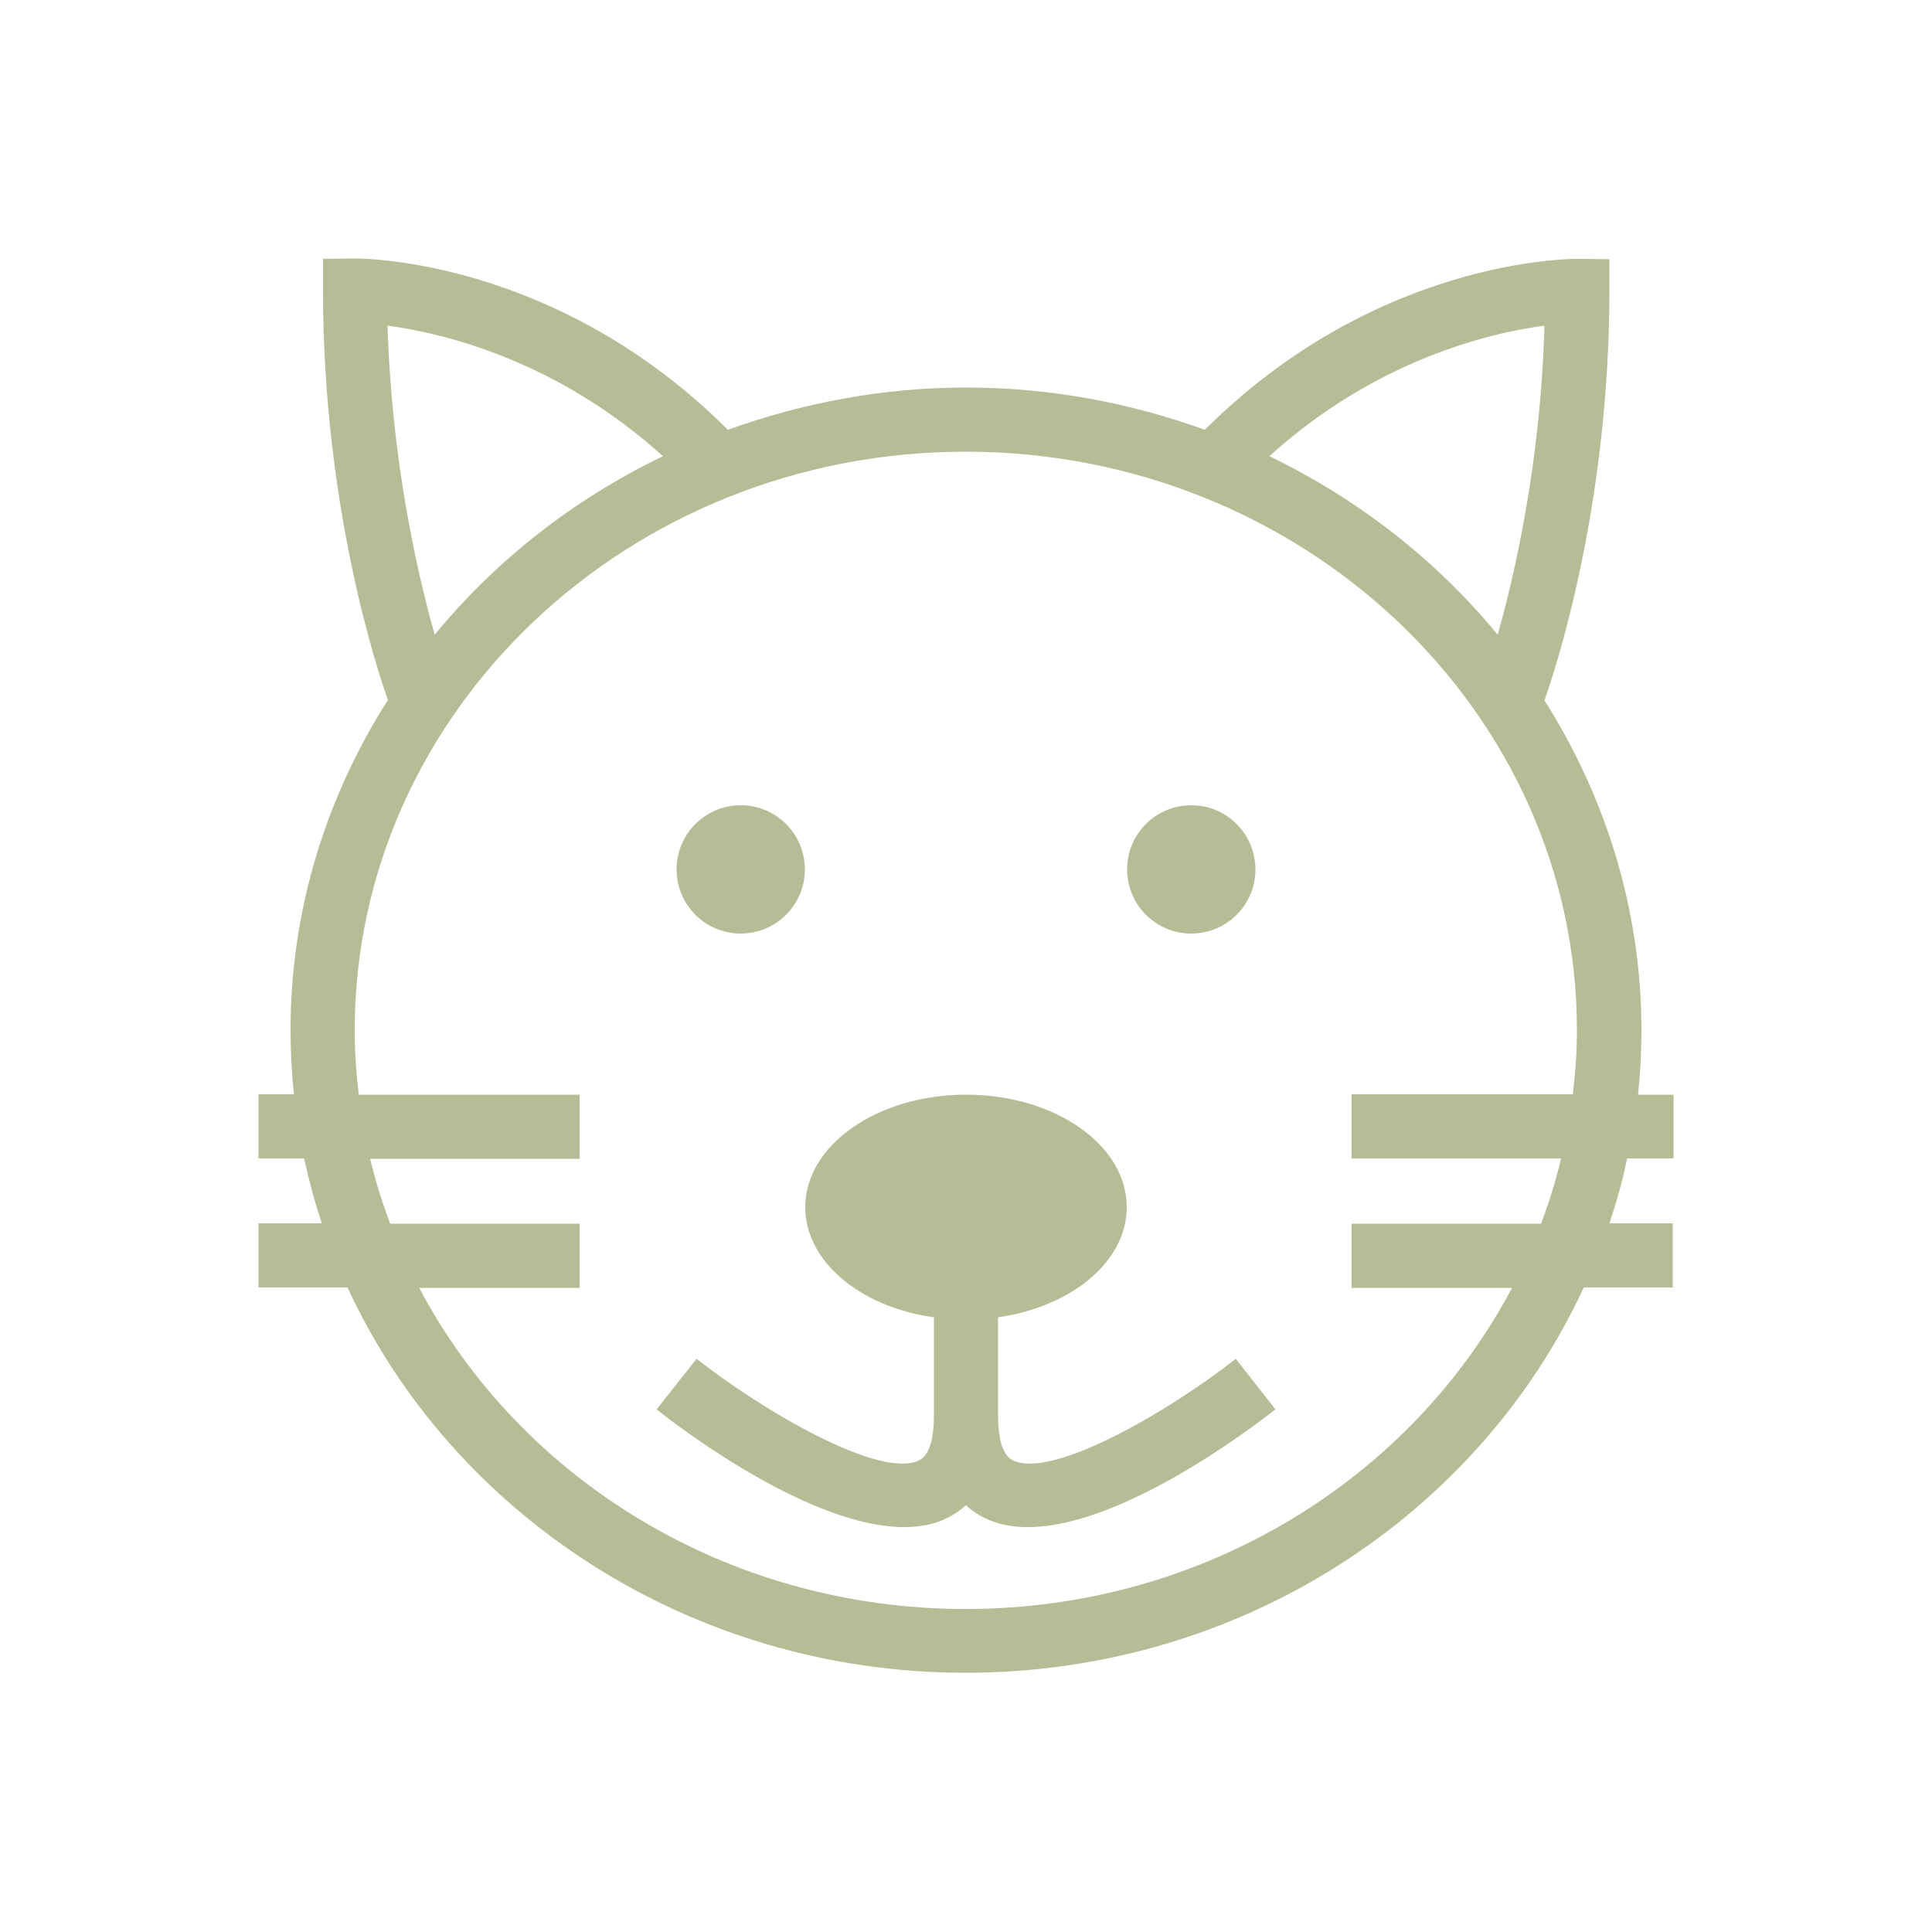
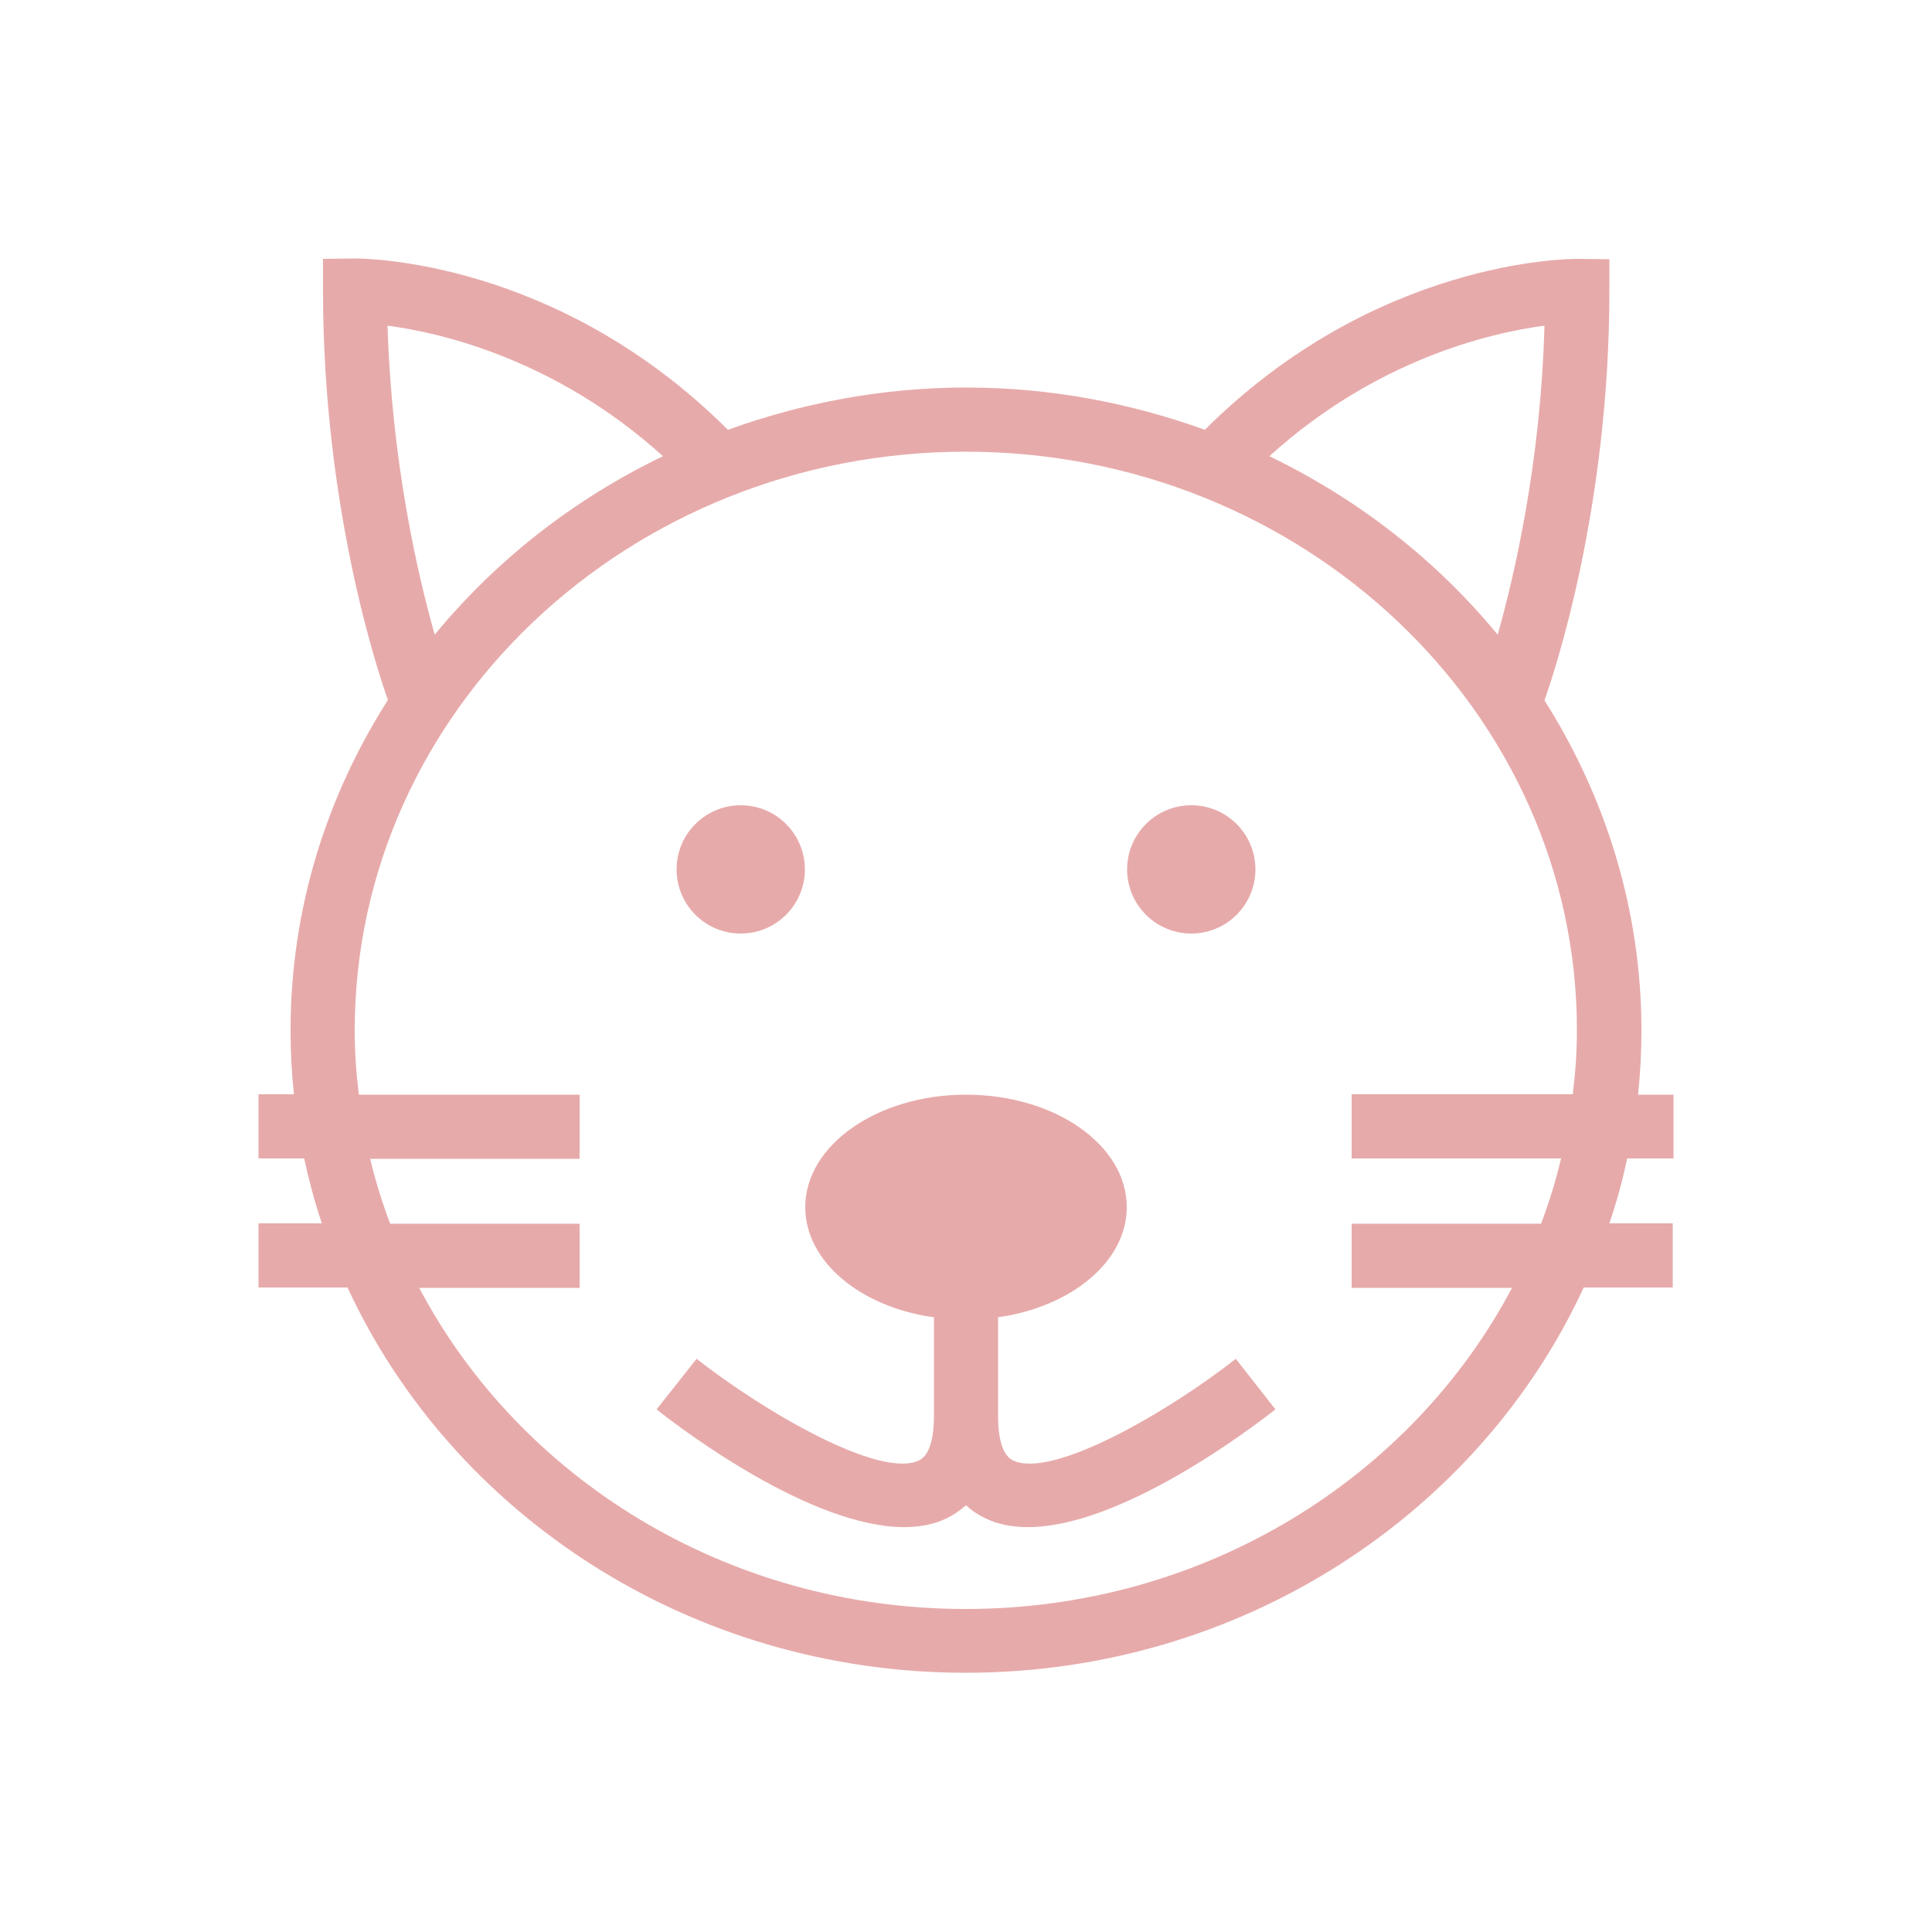
- <svg xmlns="http://www.w3.org/2000/svg" fill="rgba(106, 124, 44, .5)" version="1.1" x="0px" y="0px" viewBox="0 0 512 512" enable-background="new 0 0 512 512" xml:space="preserve">
+ <svg xmlns="http://www.w3.org/2000/svg" fill="rgba(209, 87, 87, .5)" version="1.1" x="0px" y="0px" viewBox="0 0 512 512" enable-background="new 0 0 512 512" xml:space="preserve">
  <g>
    <circle cx="196.3" cy="230.4" r="17" />
    <circle cx="315.7" cy="230.4" r="17" />
    <path d="M268.4,387c-3.2-1.6-3.9-7.2-3.9-11.7v-26.2c19.5-2.8,34.1-14.8,34.1-29.2c0-16.5-19.1-29.8-42.6-29.8   s-42.6,13.4-42.6,29.8c0,14.4,14.6,26.5,34.1,29.2v26.2c0,4.5-0.7,10.1-3.9,11.7c-10.4,5.1-41.4-13.1-59-26.9L174,373.5   c7.4,5.9,41.2,31.2,65.6,31.2c4.1,0,8-0.7,11.4-2.4c1.6-0.8,3.3-1.9,5-3.4c1.6,1.5,3.3,2.6,5,3.4c3.4,1.7,7.3,2.4,11.4,2.4   c24.4,0,58.2-25.4,65.6-31.2l-10.5-13.4C309.8,374,278.8,392.1,268.4,387z" />
    <path d="M443.5,307.1v-17h-9.4c0.6-5.6,0.9-11.3,0.9-17c0-32-9.5-61.9-25.7-87.5c2.7-7.6,17.2-51,17.2-108.5v-8.4l-8.4-0.1   c-2.5,0-53.6,0.2-98.8,45.3c-19.7-7.1-40.9-11.2-63.2-11.2c-22.3,0-43.5,4.1-63.2,11.2C147.6,68.7,96.5,68.5,94,68.5l-8.4,0.1V77   c0,57.5,14.5,100.9,17.2,108.5C86.5,211.1,77,241,77,273c0,5.8,0.3,11.4,0.9,17h-9.4v17h12.1c1.3,5.9,2.8,11.6,4.7,17.2H68.5v17   h23.6c27.7,60,90.7,102.1,163.8,102.1s136.1-42.1,163.8-102.1h23.6v-17h-16.8c1.9-5.6,3.5-11.3,4.7-17.2H443.5z M409.3,86.3   c-1,36.2-7.9,66-12.4,81.9c-16.2-19.7-36.9-35.9-60.5-47.3C364.6,95.3,394.9,88.2,409.3,86.3z M102.7,86.3c14.4,1.9,44.7,9,73,34.6   c-23.7,11.4-44.3,27.6-60.5,47.3C110.7,152.3,103.8,122.5,102.7,86.3z M408.4,324.3h-50.2v17h42.5c-26.6,50.3-81.4,85.1-144.8,85.1   s-118.2-34.7-144.8-85.1h42.5v-17h-50.2c-2.1-5.6-3.9-11.3-5.3-17.2h55.5v-17H95.1c-0.7-5.6-1.1-11.3-1.1-17   c0-84.6,72.6-153.4,161.9-153.4S417.9,188.5,417.9,273c0,5.8-0.4,11.4-1.1,17h-58.6v17h55.5C412.3,313,410.5,318.7,408.4,324.3z" />
  </g>
</svg>
